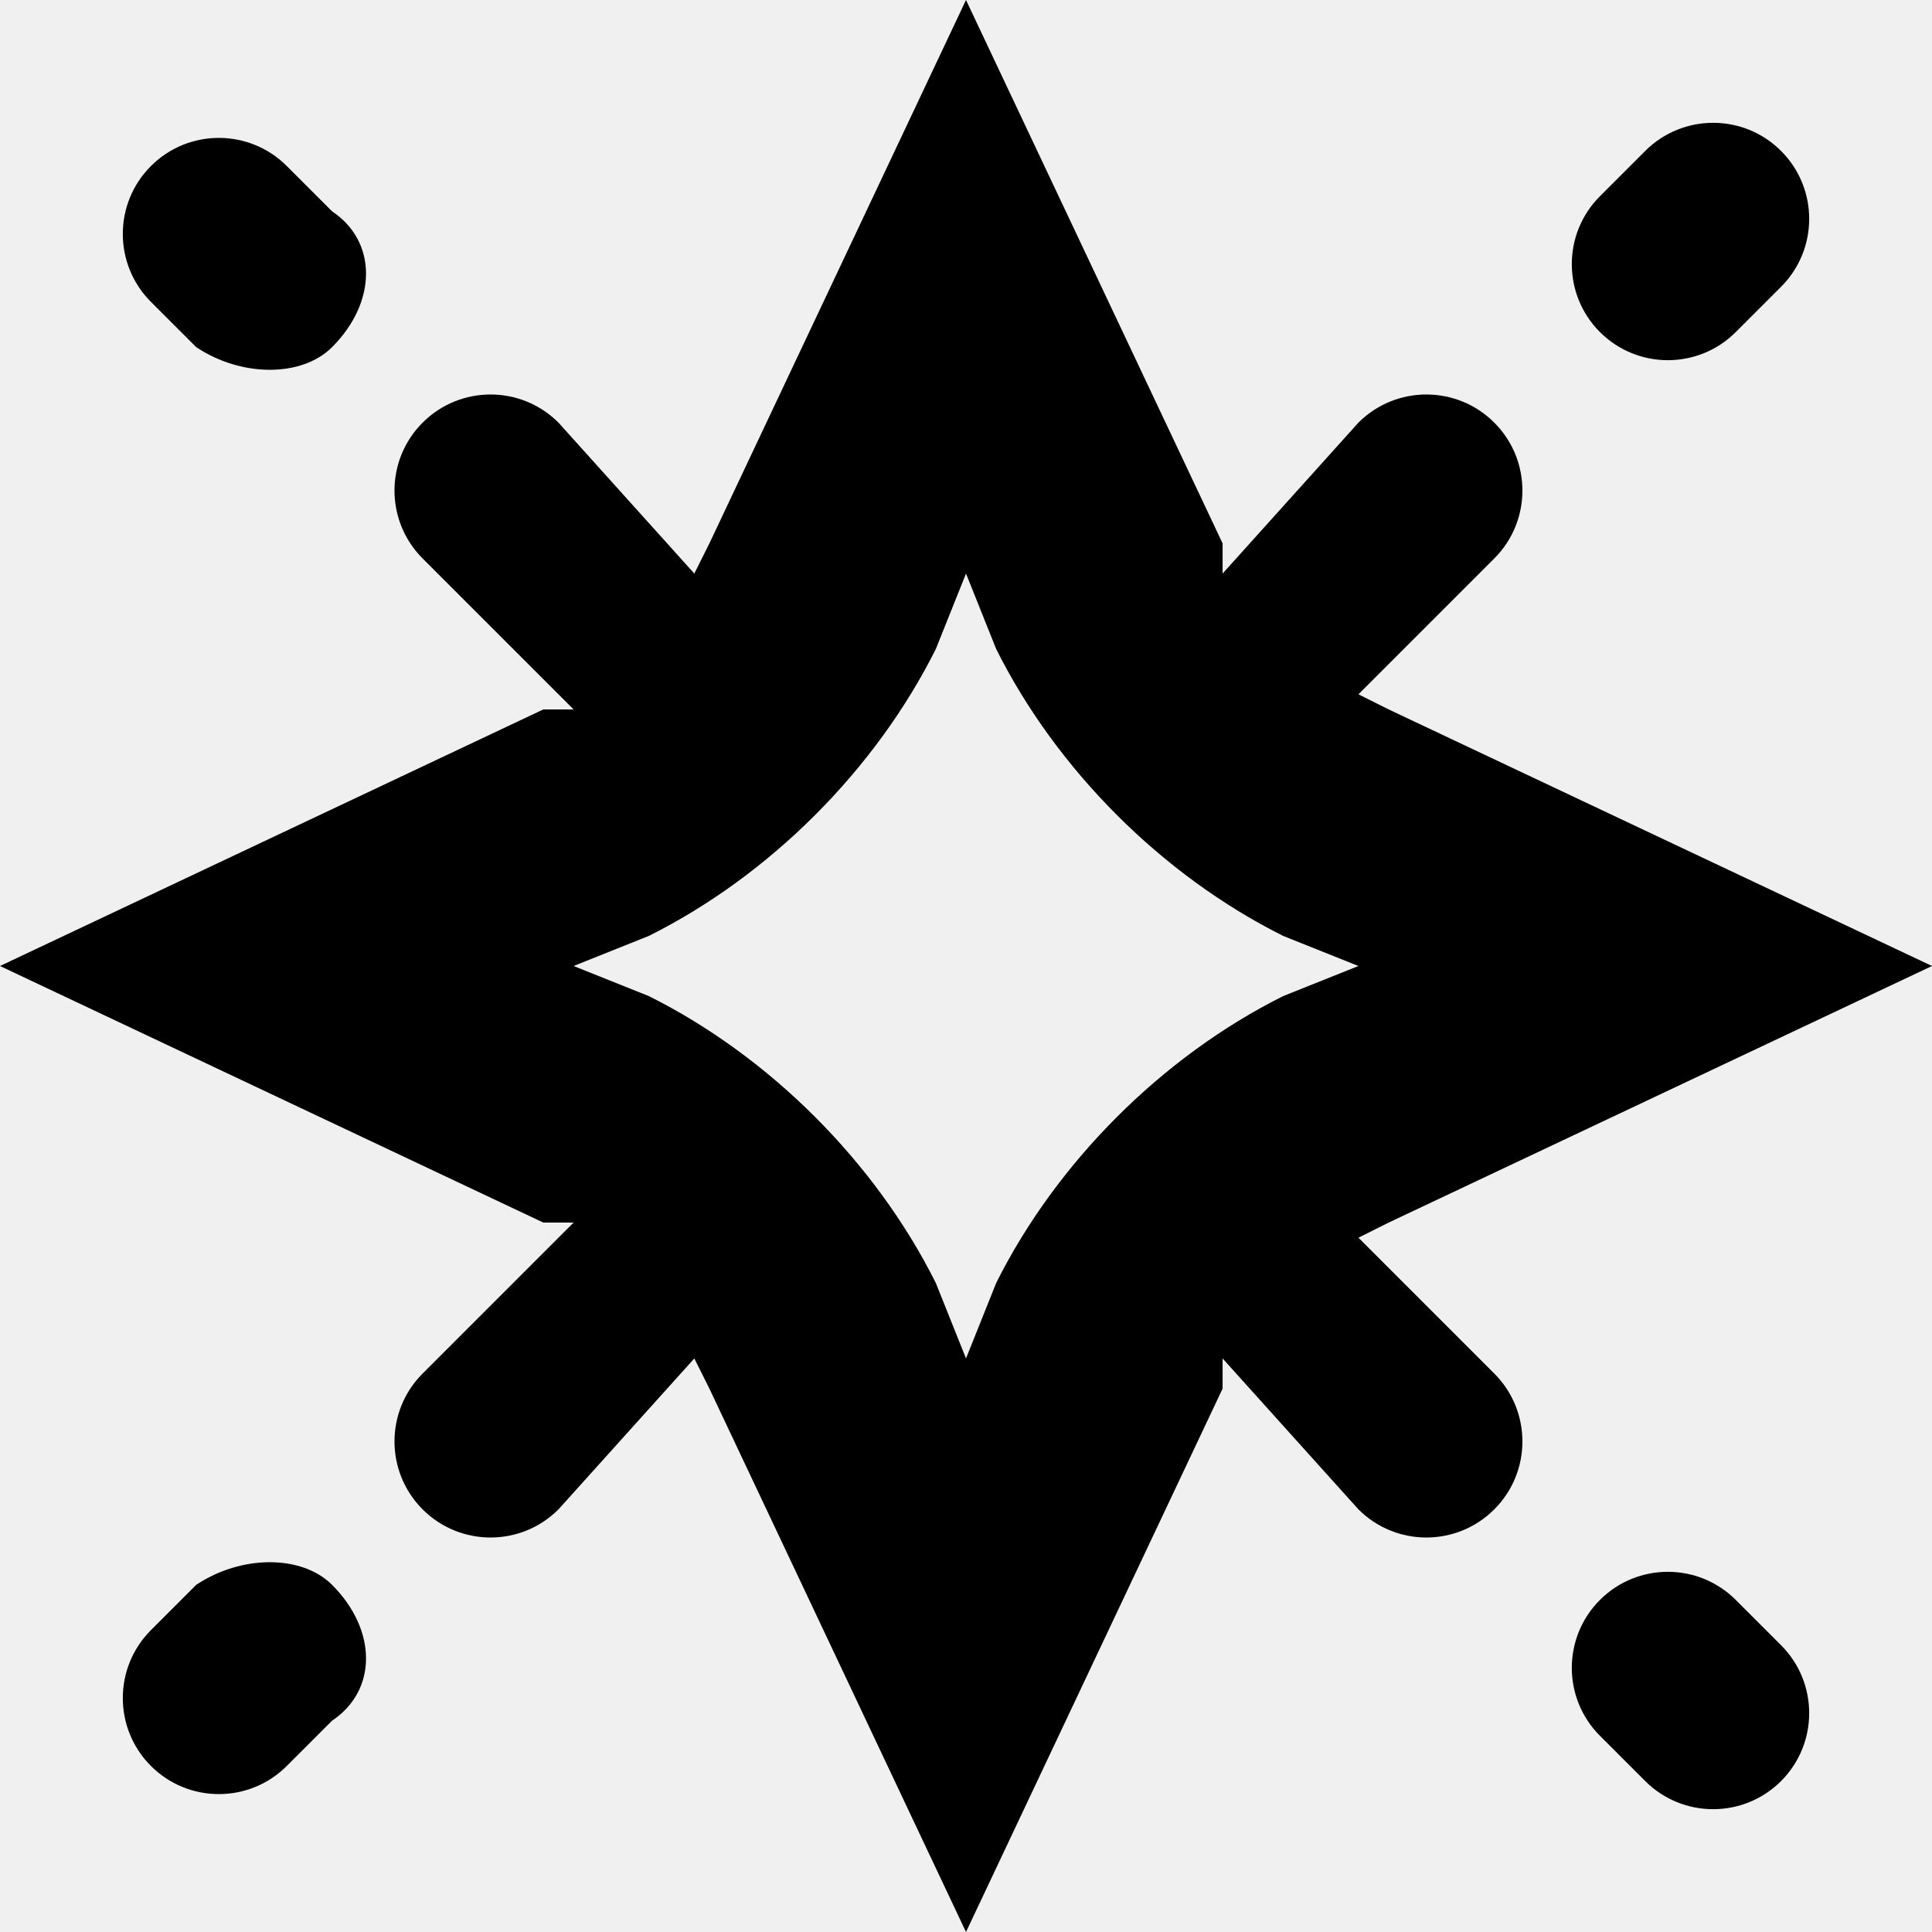
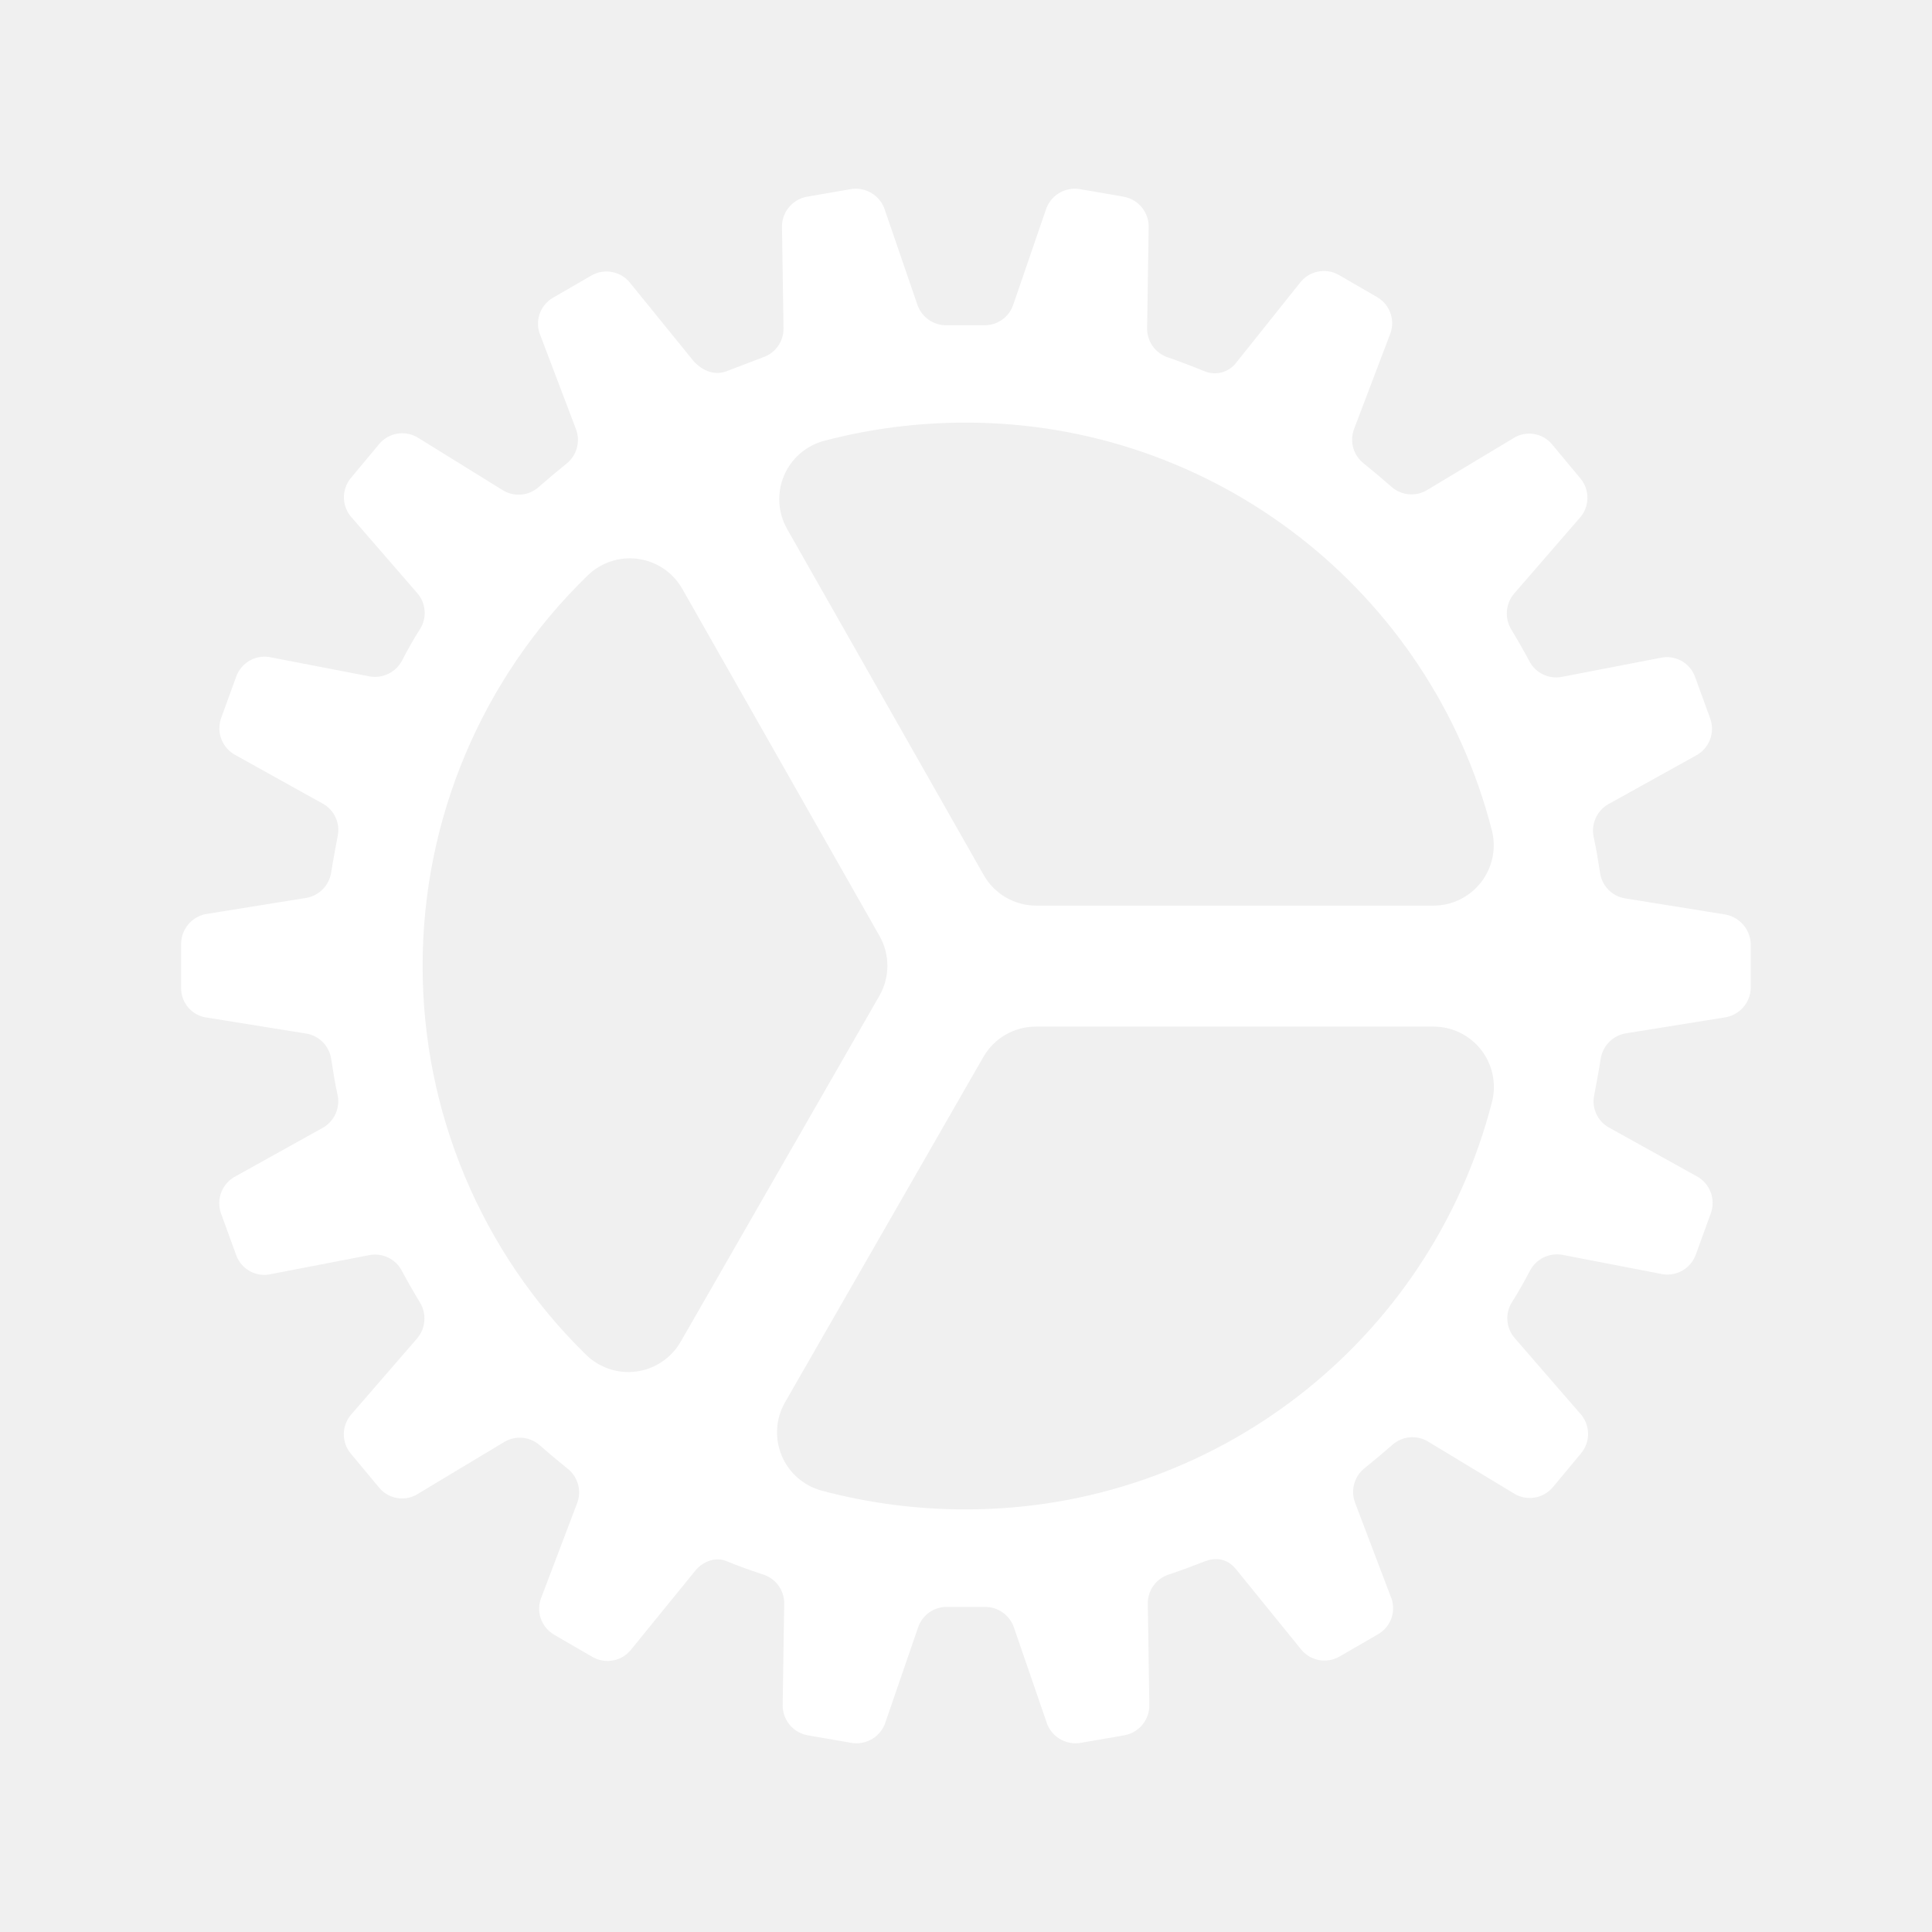
- <svg xmlns="http://www.w3.org/2000/svg" viewBox="0 0 128 128">
-   <path fill-rule="evenodd" d="M81 36 64 0 47 36l-1 2-9-10a6 6 0 0 0-9 9l10 10h-2L0 64l36 17h2L28 91a6 6 0 1 0 9 9l9-10 1 2 17 36 17-36v-2l9 10a6 6 0 1 0 9-9l-9-9 2-1 36-17-36-17-2-1 9-9a6 6 0 1 0-9-9l-9 10v-2Zm-17 2-2 5c-4 8-11 15-19 19l-5 2 5 2c8 4 15 11 19 19l2 5 2-5c4-8 11-15 19-19l5-2-5-2c-8-4-15-11-19-19l-2-5Z" clip-rule="evenodd" />
-   <path d="M118 19a6 6 0 0 0-9-9l-3 3a6 6 0 1 0 9 9l3-3Zm-96 4c-2 2-6 2-9 0l-3-3a6 6 0 1 1 9-9l3 3c3 2 3 6 0 9Zm0 82c-2-2-6-2-9 0l-3 3a6 6 0 1 0 9 9l3-3c3-2 3-6 0-9Zm96 4a6 6 0 0 1-9 9l-3-3a6 6 0 1 1 9-9l3 3Z" />
-   <style>path{fill:#000}@media (prefers-color-scheme:dark){path{fill:#fff}}</style>
+ <svg xmlns="http://www.w3.org/2000/svg" fill="#ffffff" class="ionicon" viewBox="0 0 512 512">
+   <path d="M456.7 242.27l-26.08-4.2a8 8 0 01-6.6-6.82c-.5-3.2-1-6.41-1.7-9.51a8.08 8.08 0 013.9-8.62l23.09-12.82a8.05 8.05 0 003.9-9.92l-4-11a7.94 7.94 0 00-9.4-5l-25.89 5a8 8 0 01-8.59-4.11q-2.25-4.2-4.8-8.41a8.16 8.16 0 01.7-9.52l17.29-19.94a8 8 0 00.3-10.62l-7.49-9a7.88 7.88 0 00-10.5-1.51l-22.69 13.63a8 8 0 01-9.39-.9c-2.4-2.11-4.9-4.21-7.4-6.22a8 8 0 01-2.5-9.11l9.4-24.75A8 8 0 00365 78.77l-10.2-5.91a8 8 0 00-10.39 2.21l-16.64 20.84a7.15 7.15 0 01-8.5 2.5s-5.6-2.3-9.8-3.71A8 8 0 01304 87l.4-26.45a8.07 8.07 0 00-6.6-8.42l-11.59-2a8.07 8.07 0 00-9.1 5.61l-8.6 25.05a8 8 0 01-7.79 5.41h-9.8a8.07 8.07 0 01-7.79-5.41l-8.6-25.05a8.07 8.07 0 00-9.1-5.61l-11.59 2a8.07 8.07 0 00-6.6 8.42l.4 26.45a8 8 0 01-5.49 7.71c-2.3.9-7.3 2.81-9.7 3.71-2.8 1-6.1.2-8.8-2.91l-16.51-20.34A8 8 0 00156.75 73l-10.2 5.91a7.94 7.94 0 00-3.3 10.09l9.4 24.75a8.06 8.06 0 01-2.5 9.11c-2.5 2-5 4.11-7.4 6.22a8 8 0 01-9.39.9L111 116.14a8 8 0 00-10.5 1.51l-7.49 9a8 8 0 00.3 10.62l17.29 19.94a8 8 0 01.7 9.52q-2.55 4-4.8 8.41a8.11 8.11 0 01-8.59 4.11l-25.89-5a8 8 0 00-9.4 5l-4 11a8.05 8.05 0 003.9 9.92L85.58 213a7.94 7.94 0 013.9 8.62c-.6 3.2-1.2 6.31-1.7 9.51a8.08 8.08 0 01-6.6 6.82l-26.08 4.2a8.09 8.09 0 00-7.1 7.92v11.72a7.86 7.86 0 007.1 7.92l26.08 4.2a8 8 0 016.6 6.82c.5 3.2 1 6.41 1.7 9.51a8.08 8.08 0 01-3.9 8.62L62.49 311.7a8.05 8.05 0 00-3.9 9.92l4 11a7.94 7.94 0 009.4 5l25.89-5a8 8 0 018.59 4.11q2.25 4.2 4.8 8.41a8.16 8.16 0 01-.7 9.52l-17.29 19.96a8 8 0 00-.3 10.62l7.49 9a7.88 7.88 0 0010.5 1.51l22.69-13.63a8 8 0 019.39.9c2.4 2.11 4.9 4.21 7.4 6.22a8 8 0 012.5 9.11l-9.4 24.75a8 8 0 003.3 10.12l10.2 5.91a8 8 0 0010.39-2.21l16.79-20.64c2.1-2.6 5.5-3.7 8.2-2.6 3.4 1.4 5.7 2.2 9.9 3.61a8 8 0 015.49 7.71l-.4 26.45a8.07 8.07 0 006.6 8.42l11.59 2a8.07 8.07 0 009.1-5.61l8.6-25a8 8 0 017.79-5.41h9.8a8.07 8.07 0 017.79 5.41l8.6 25a8.07 8.07 0 009.1 5.61l11.59-2a8.07 8.07 0 006.6-8.42l-.4-26.45a8 8 0 015.49-7.71c4.2-1.41 7-2.51 9.6-3.51s5.8-1 8.3 2.1l17 20.94A8 8 0 00355 439l10.2-5.91a7.93 7.93 0 003.3-10.12l-9.4-24.75a8.08 8.08 0 012.5-9.12c2.5-2 5-4.1 7.4-6.21a8 8 0 019.39-.9L401 395.66a8 8 0 0010.5-1.51l7.49-9a8 8 0 00-.3-10.62l-17.29-19.94a8 8 0 01-.7-9.52q2.55-4.05 4.8-8.41a8.11 8.11 0 018.59-4.11l25.89 5a8 8 0 009.4-5l4-11a8.05 8.05 0 00-3.9-9.92l-23.09-12.82a7.94 7.94 0 01-3.9-8.62c.6-3.2 1.2-6.31 1.7-9.51a8.08 8.08 0 016.6-6.82l26.08-4.2a8.09 8.09 0 007.1-7.92V250a8.25 8.25 0 00-7.27-7.73zM256 112a143.82 143.82 0 01139.38 108.12A16 16 0 01379.85 240H274.61a16 16 0 01-13.91-8.09l-52.1-91.71a16 16 0 019.85-23.39A146.94 146.94 0 01256 112zM112 256a144 144 0 0143.65-103.41 16 16 0 0125.17 3.47L233.06 248a16 16 0 010 15.87l-52.67 91.7a16 16 0 01-25.18 3.36A143.94 143.94 0 01112 256zm144 144a146.9 146.9 0 01-38.19-4.95 16 16 0 01-9.76-23.44l52.58-91.55a16 16 0 0113.88-8H379.9a16 16 0 0115.52 19.88A143.84 143.84 0 01256 400z" />
</svg>
